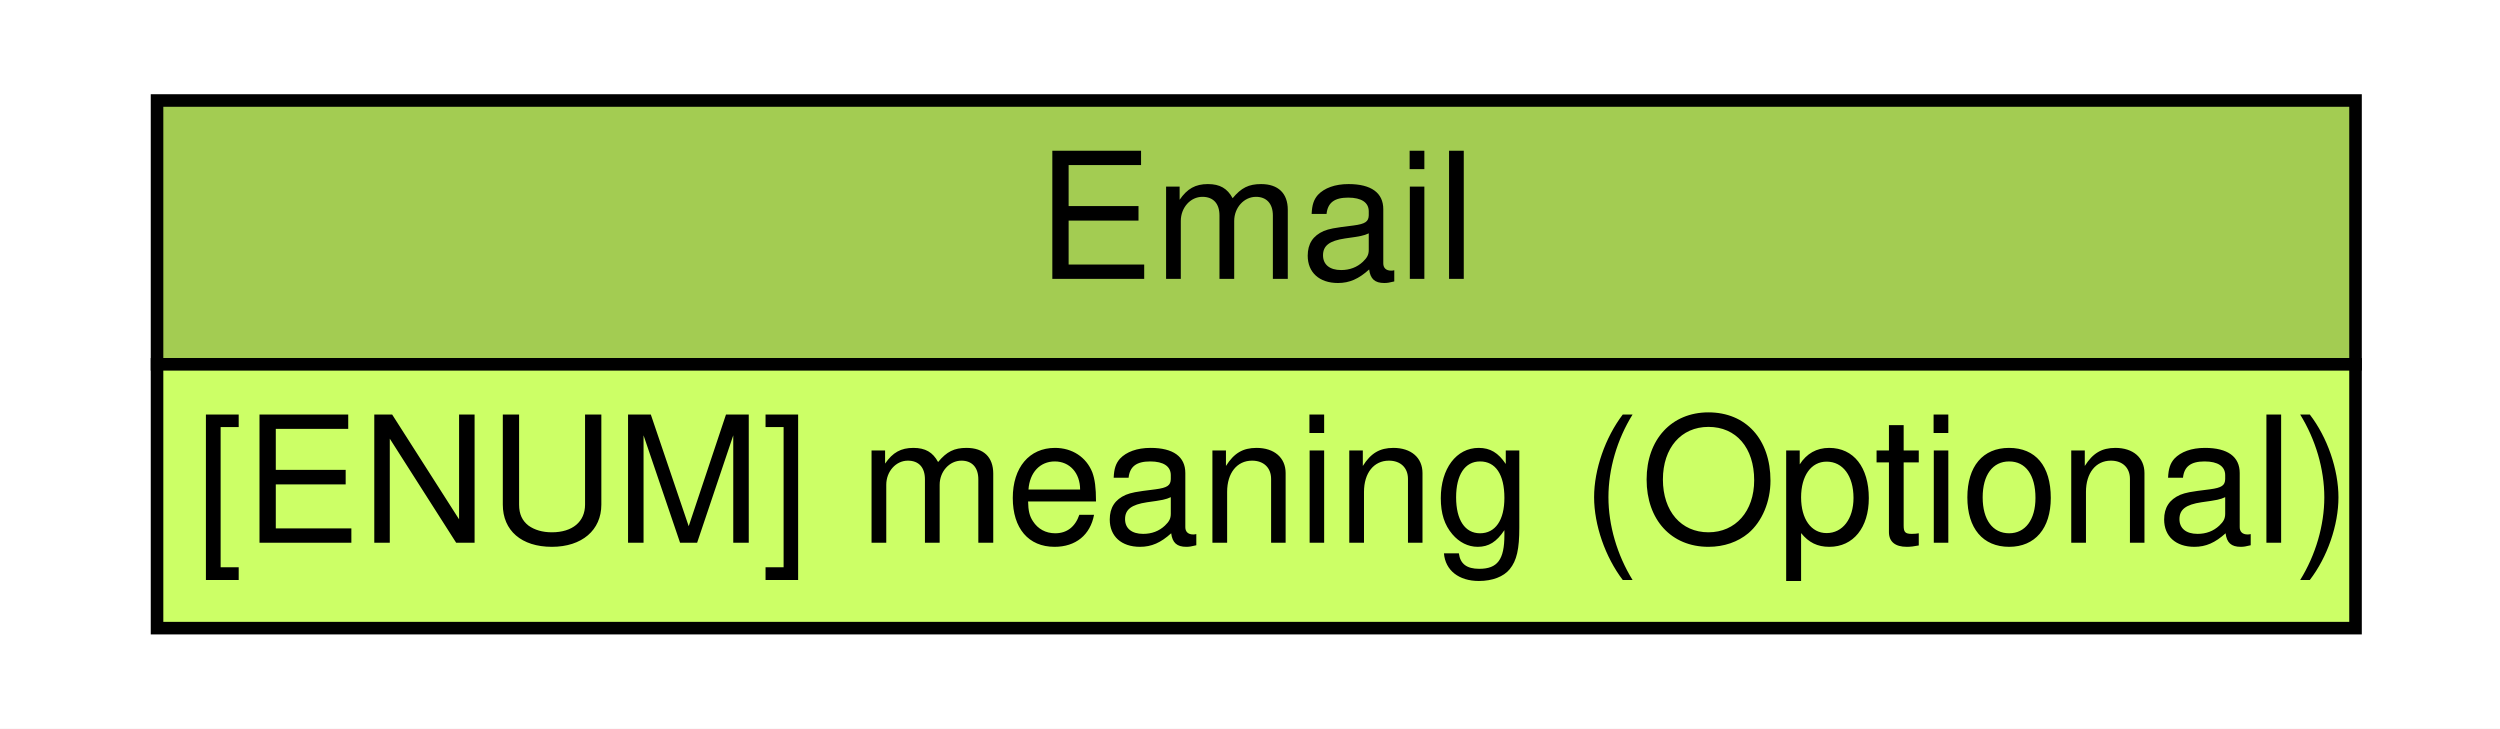
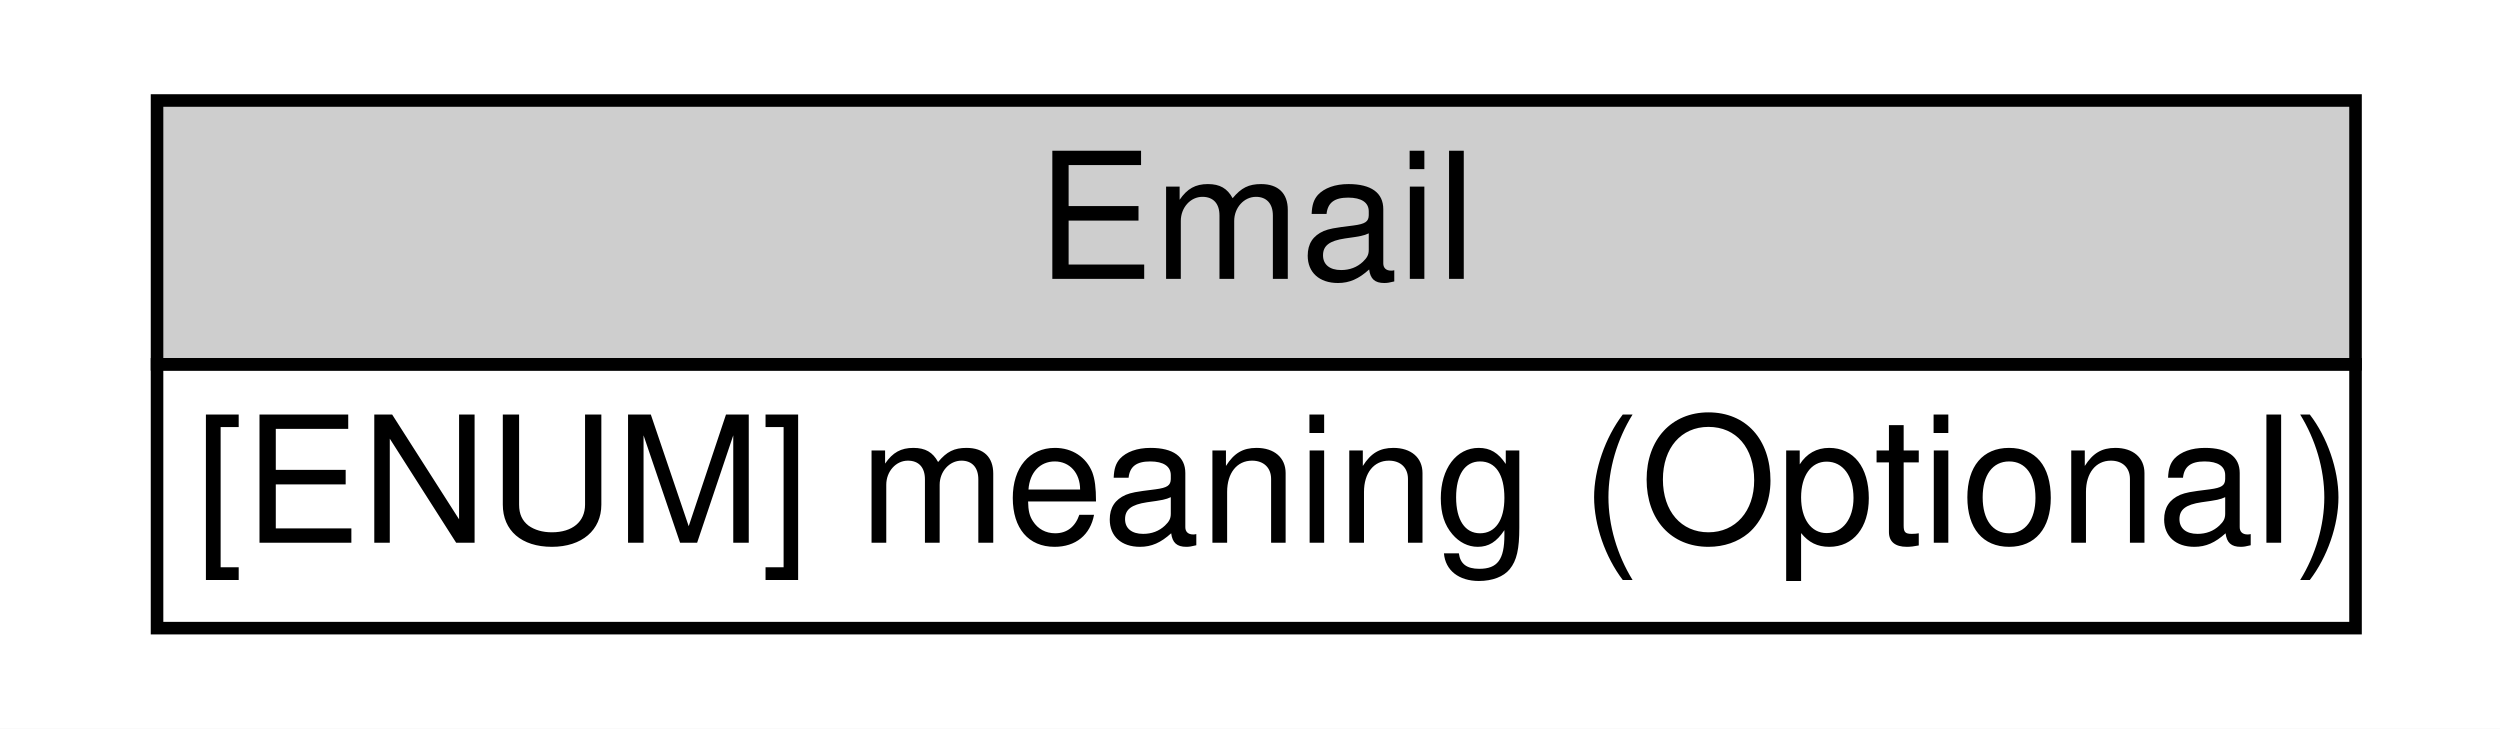
<svg xmlns="http://www.w3.org/2000/svg" xmlns:xlink="http://www.w3.org/1999/xlink" width="199pt" height="58pt" viewBox="0.00 0.00 199.00 58.00">
  <g id="graph0" class="graph" transform="scale(1 1) rotate(0) translate(4 54)">
    <polygon fill="#ffffff" stroke="transparent" points="-4,4 -4,-54 195,-54 195,4 -4,4" />
    <g id="node1" class="node">
      <g id="a_node1_0">
        <a xlink:href="/idmef_parser/IODEF/Email.html" xlink:title="The Email class specifies an email address formatted according to EMAIL data type (Section 2.14). ">
-           <polygon fill="#a3cc52" stroke="transparent" points="8.5,-25 8.5,-46 183.5,-46 183.5,-25 8.5,-25" />
+           <polygon fill="#cecece" stroke="transparent" points="8.5,-25 8.5,-46 183.5,-46 183.5,-25 8.5,-25" />
          <polygon fill="none" stroke="#000000" points="8.5,-25 8.5,-46 183.5,-46 183.5,-25 8.5,-25" />
          <text text-anchor="start" x="78.5" y="-31.8" font-family="Nimbus Sans L" font-size="14.00" fill="#000000">Email</text>
        </a>
      </g>
      <g id="a_node1_1">
        <a xlink:href="/idmef_parser/IODEF/Email.html" xlink:title="A free-form description of the element content (e.g., hours of coverage for a given number).">
-           <polygon fill="#ccff66" stroke="transparent" points="8.5,-4 8.5,-25 183.5,-25 183.5,-4 8.5,-4" />
          <polygon fill="none" stroke="#000000" points="8.5,-4 8.5,-25 183.5,-25 183.5,-4 8.5,-4" />
          <text text-anchor="start" x="11.5" y="-10.8" font-family="Nimbus Sans L" font-size="14.00" fill="#000000">[ENUM] meaning (Optional)</text>
        </a>
      </g>
    </g>
  </g>
</svg>
